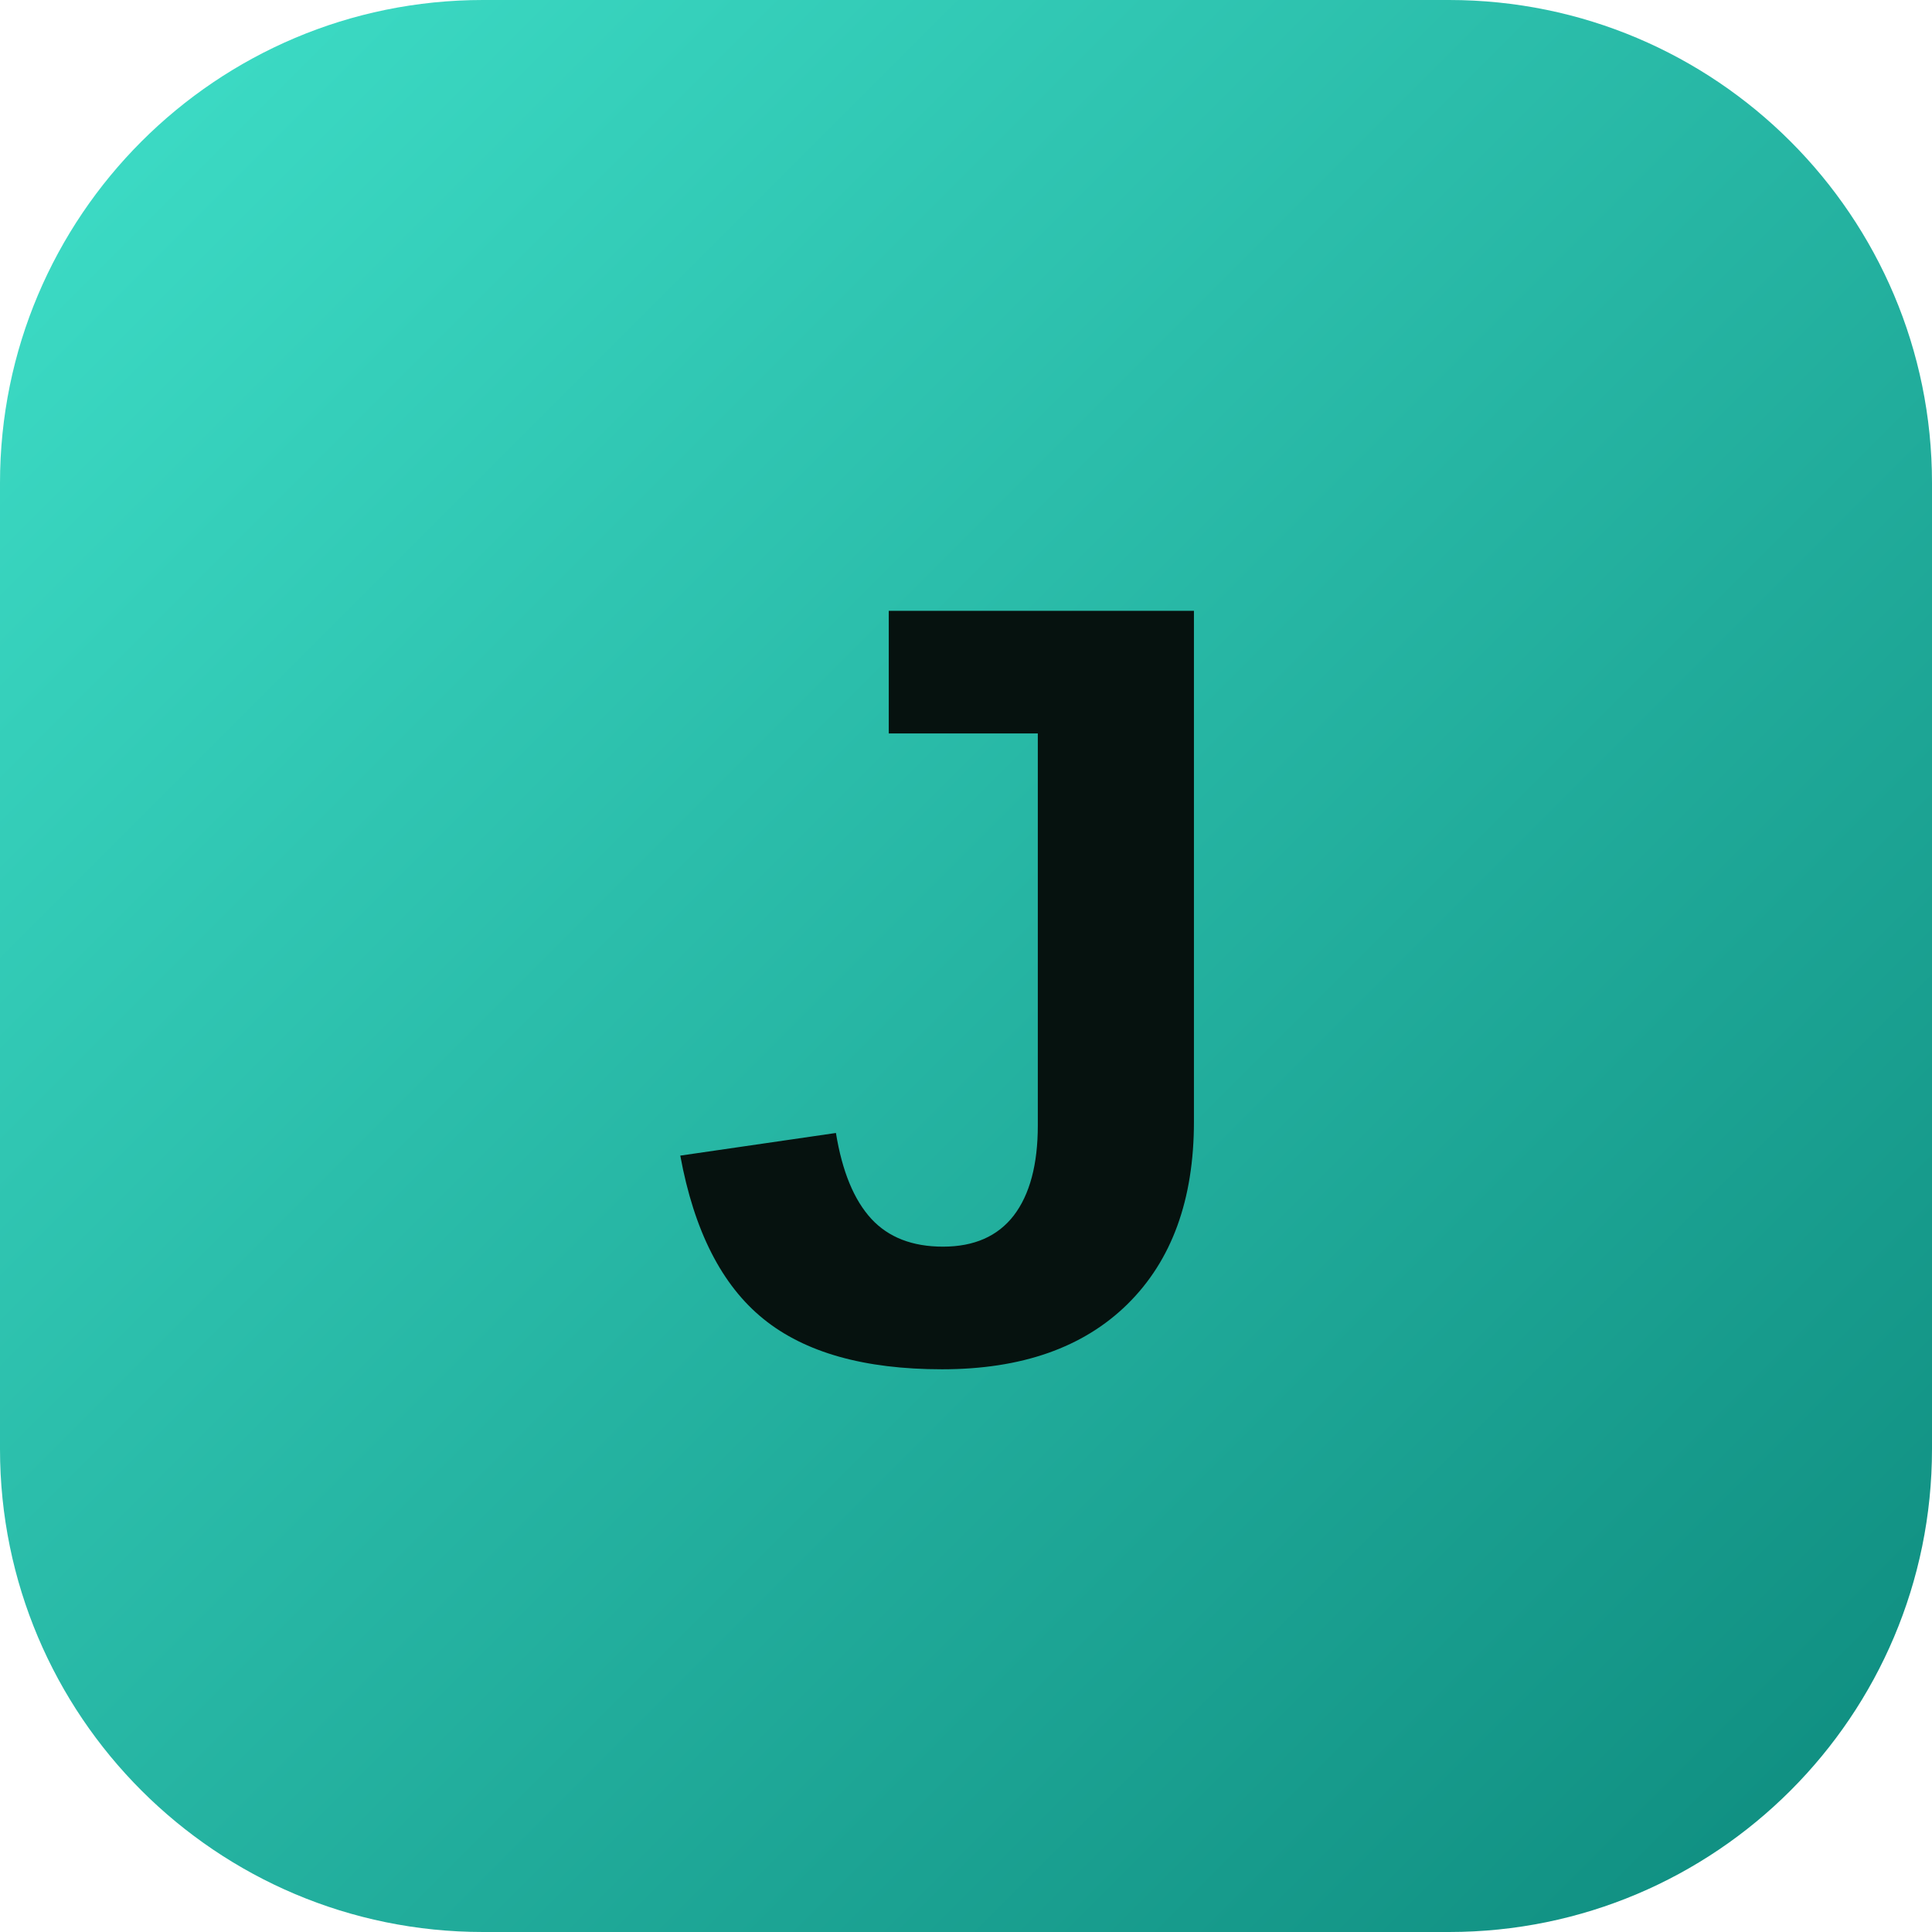
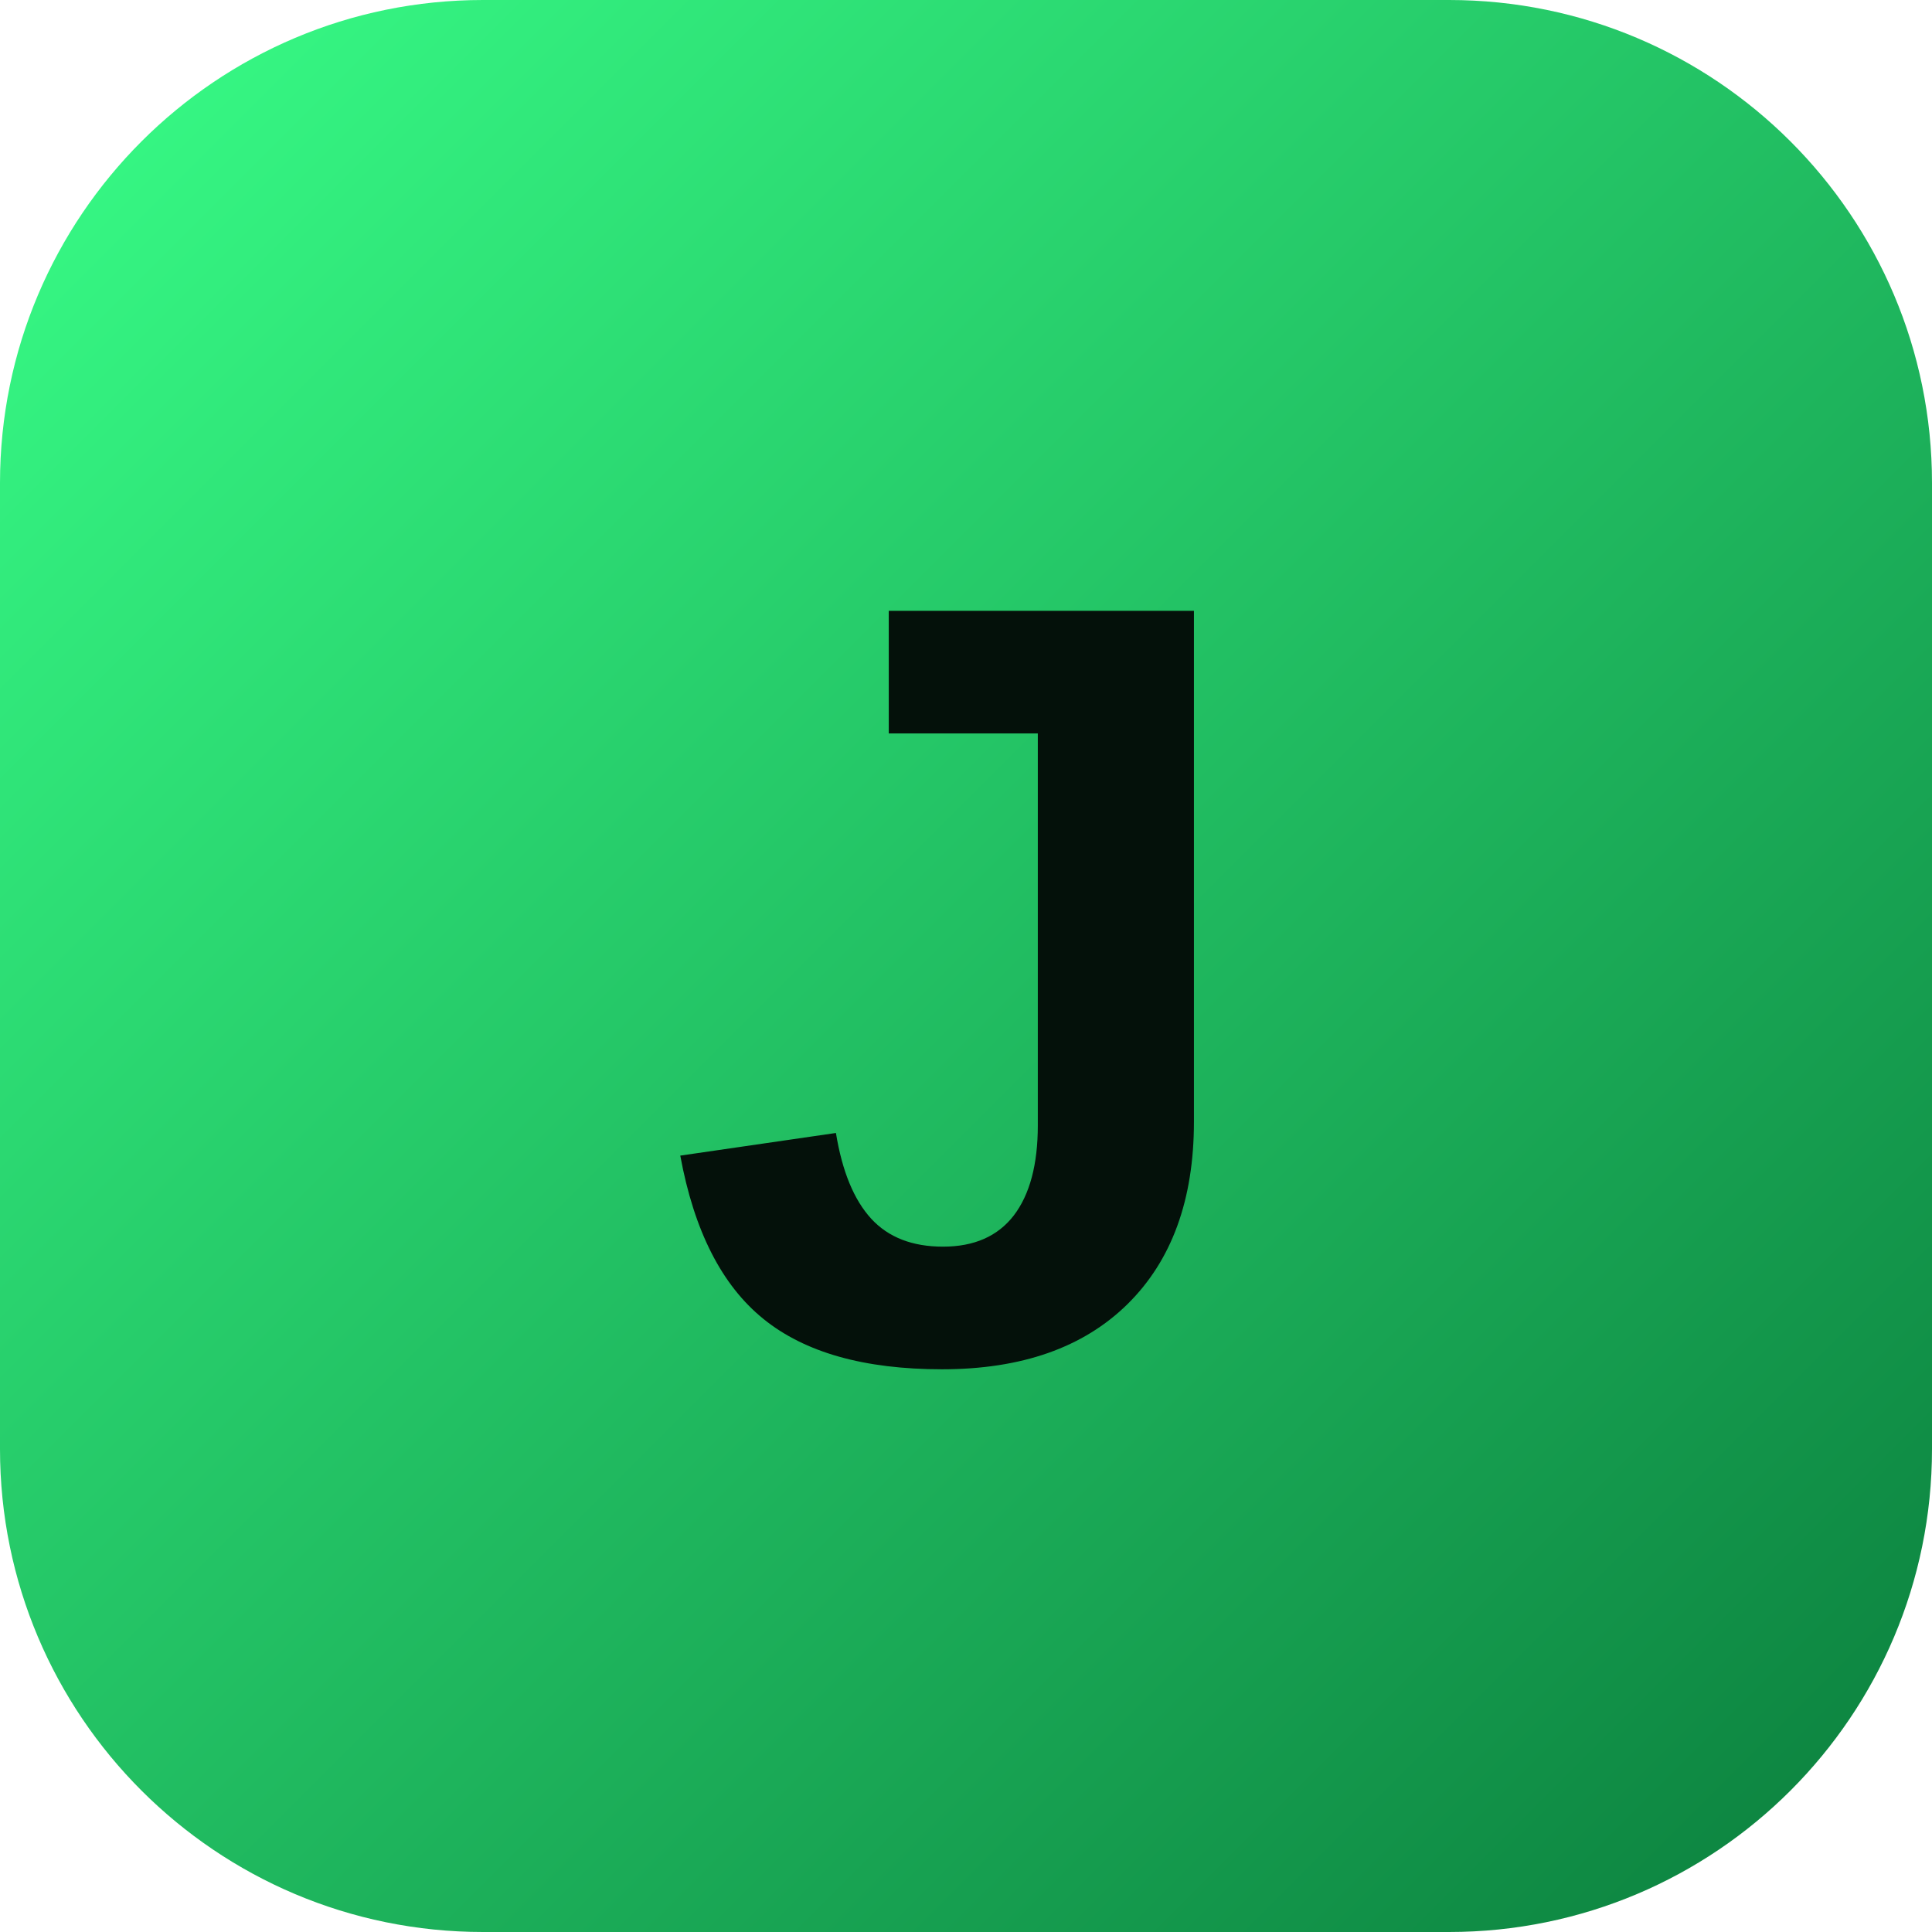
<svg xmlns="http://www.w3.org/2000/svg" viewBox="0 0 64 64">
  <defs>
    <linearGradient id="g" x1="0%" y1="0%" x2="100%" y2="100%">
-       <stop offset="0%" stop-color="#3fe0c9" />
-       <stop offset="100%" stop-color="#0d8a7d" />
+       <stop offset="0%" stop-color="#39ff88" />
+       <stop offset="100%" stop-color="#0a7d3c" />
    </linearGradient>
  </defs>
  <rect width="64" height="64" rx="16" fill="url(#g)" />
-   <text x="32" y="45" font-family="Space Grotesk, Arial, sans-serif" font-size="36" font-weight="700" text-anchor="middle" fill="#06120f">J</text>
+   <text x="32" y="45" font-family="Space Grotesk, Arial, sans-serif" font-size="36" font-weight="700" text-anchor="middle" fill="#04110a">J</text>
</svg>
